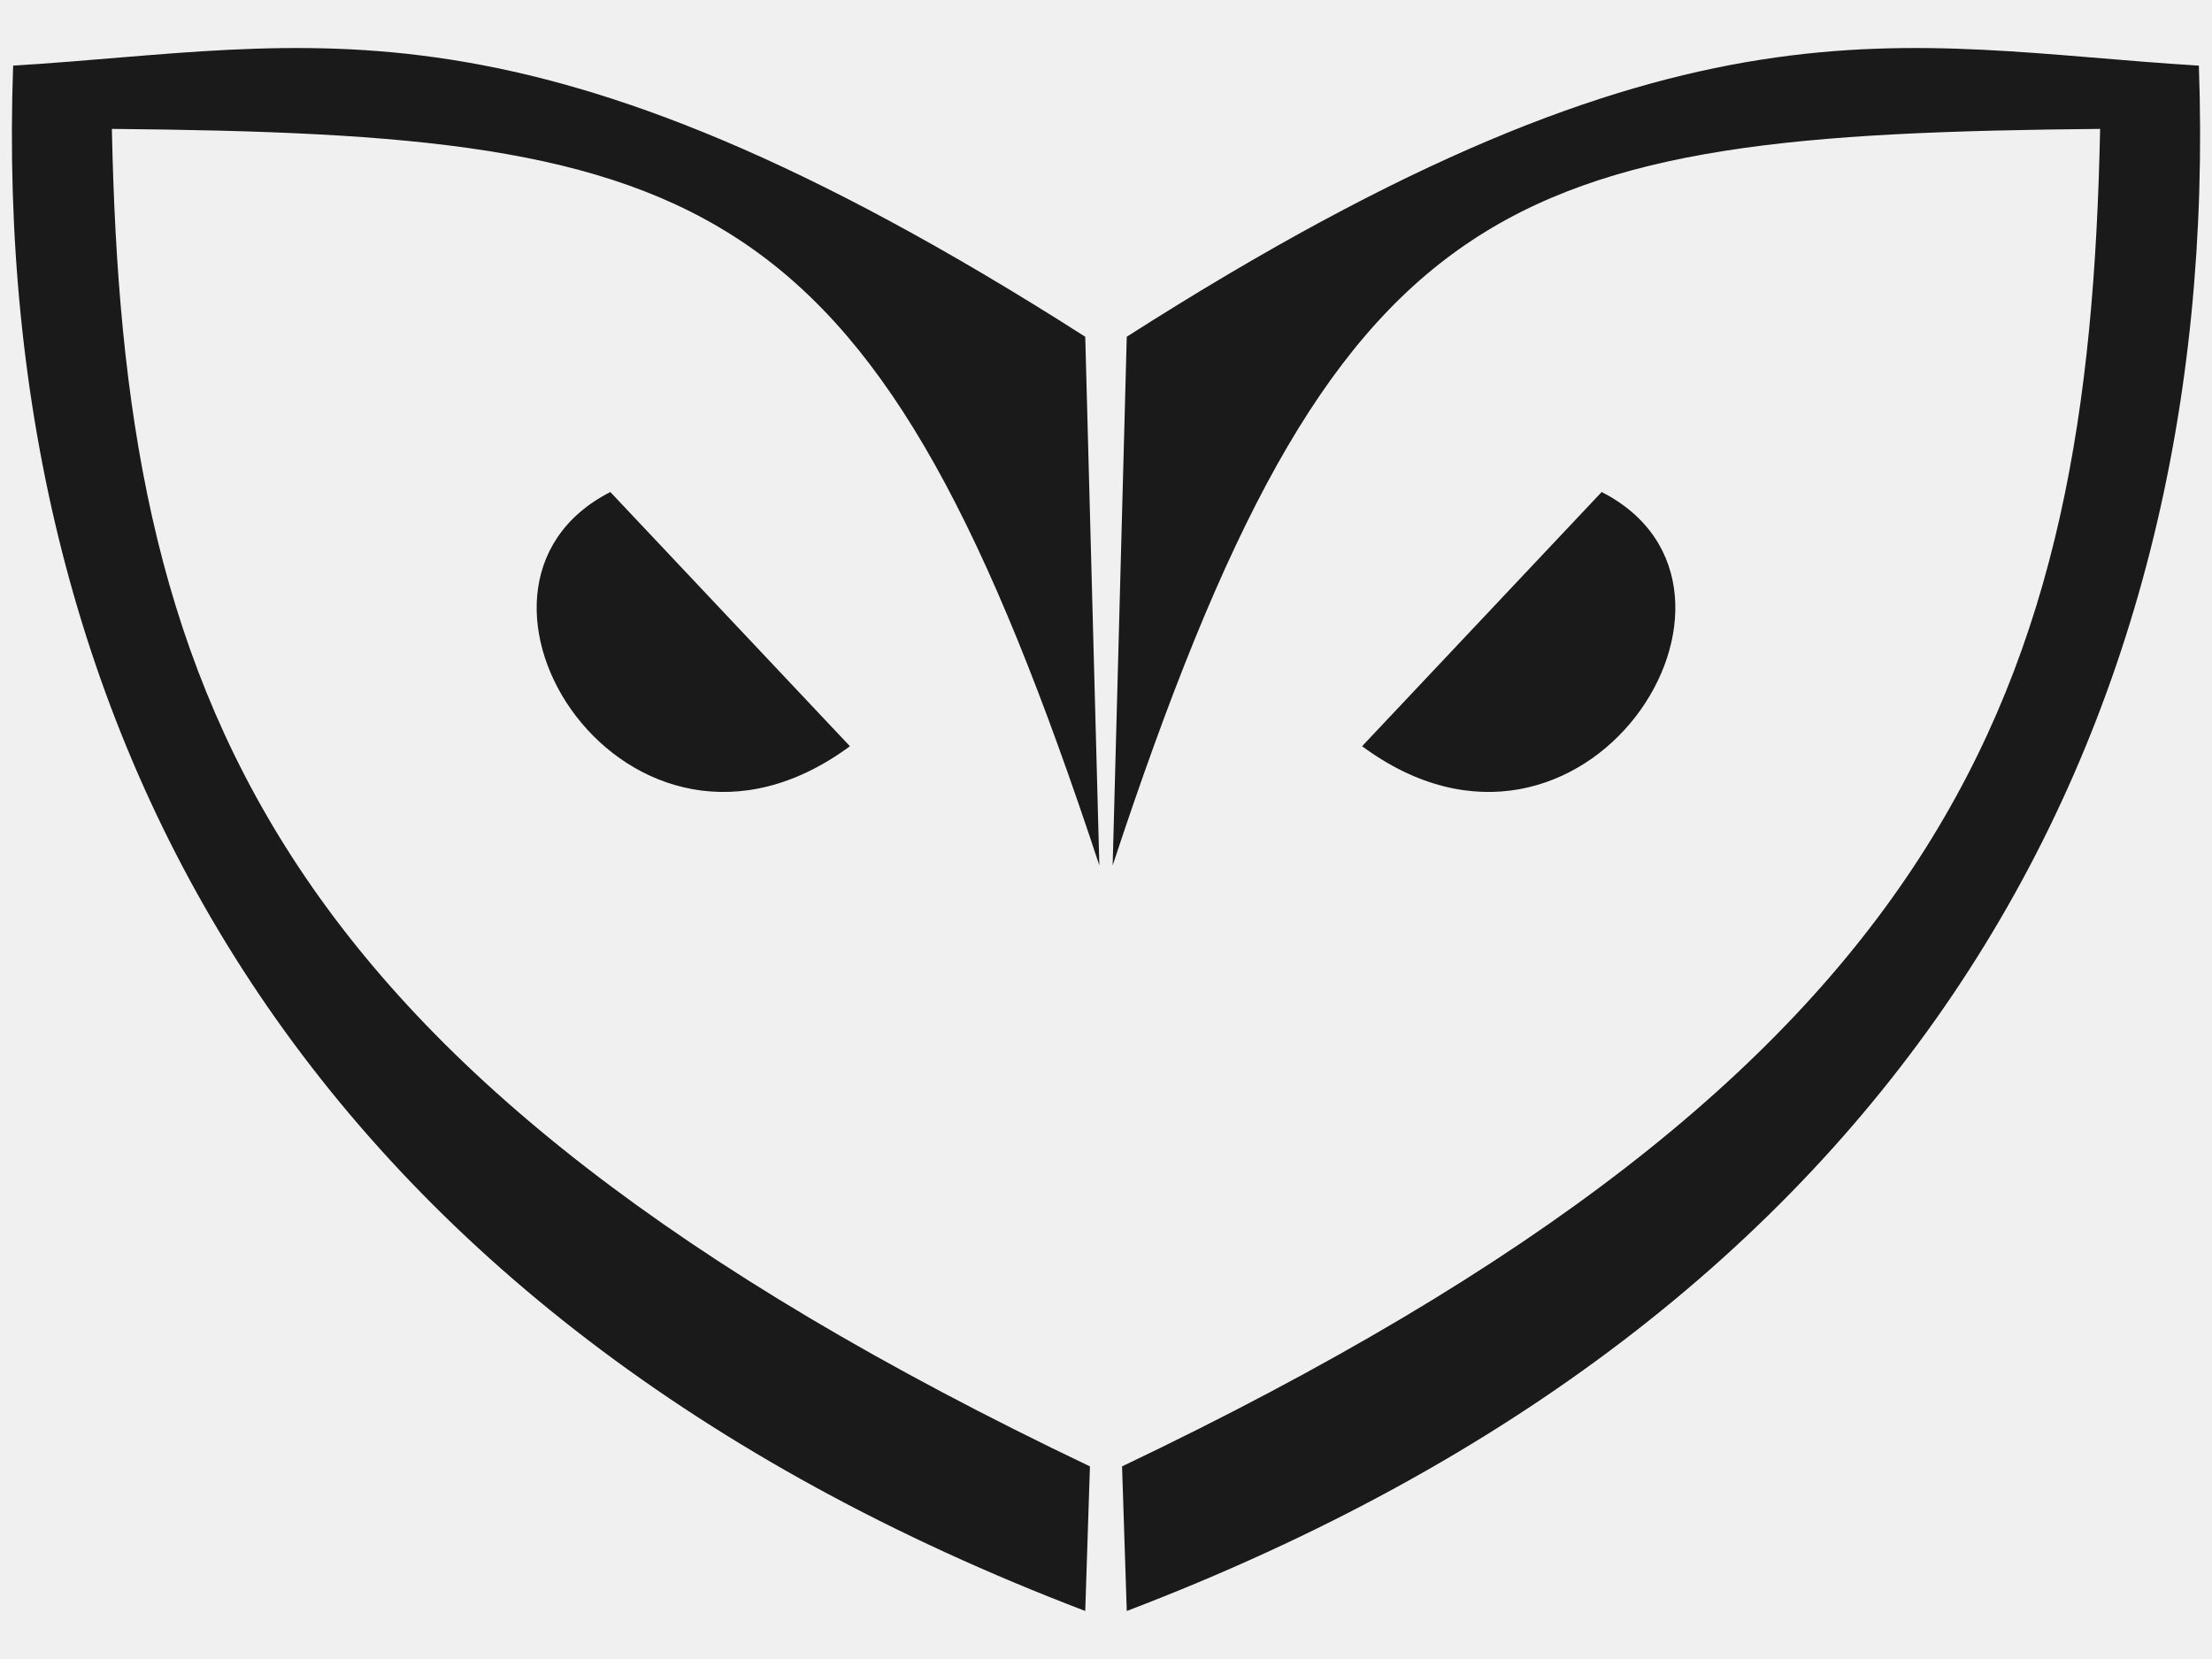
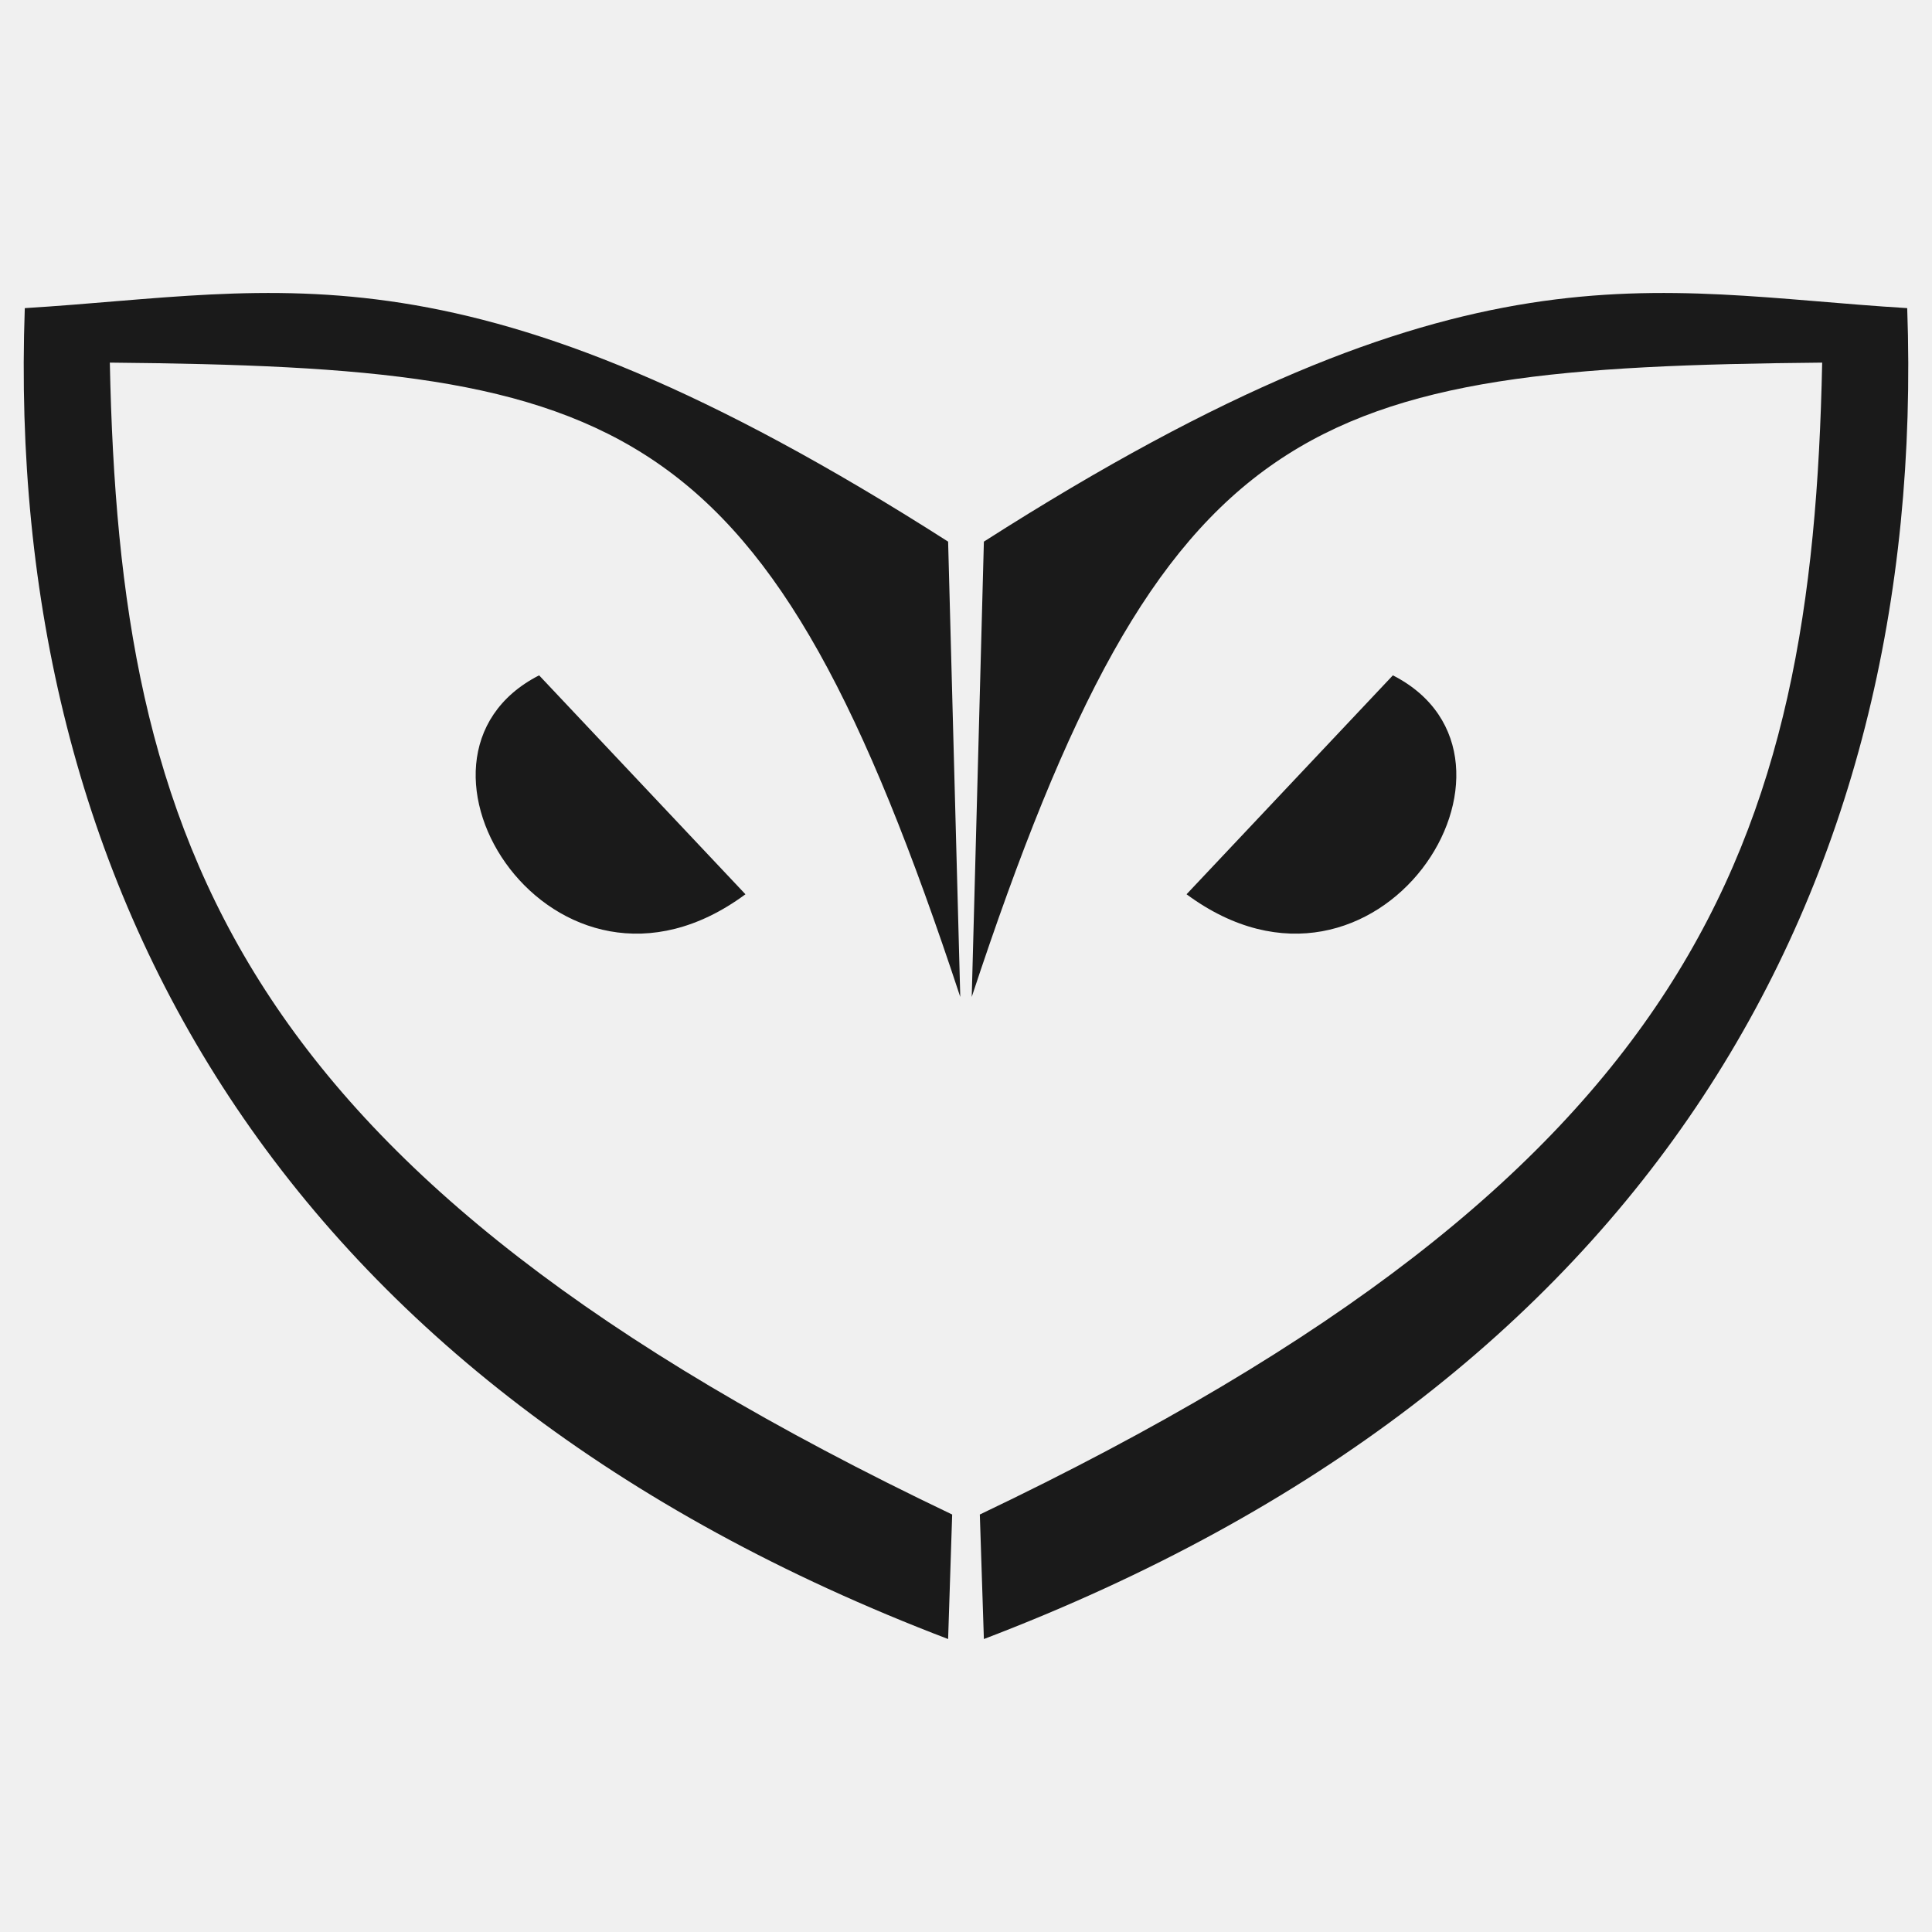
- <svg xmlns="http://www.w3.org/2000/svg" version="1.1" width="200" height="150" id="svg634">
+ <svg xmlns="http://www.w3.org/2000/svg" version="1.1" width="64" height="64" id="svg634">
  <defs id="defs638" />
  <g id="g238" style="display:inline">
    <g id="g2611" transform="translate(70.11547,-100.8972)" class="UnoptimicedTransforms" style="fill:#1a1a1a" />
-     <g id="g2619" transform="matrix(-0.720549,0,0,0.6924073,292.8434,-119.4908)" class="UnoptimicedTransforms" style="fill:#1a1a1a">
+     <g id="g2619" transform="matrix(-0.2273587,0,0,0.218479,92.84891,-29.3687)" class="UnoptimicedTransforms" style="fill:#1a1a1a">
      <path id="path2617" style="fill:#1a1a1a;stroke-width:1.568" d="m 329.831,236.821 -30.063,33.194 c 27.839,21.404 53.669,-20.647 30.063,-33.194 z m -61.362,48.76 c 28.1,-88.625 48.62,-95.439 123.909,-96.177 -1.423,72.814 -18.049,122.686 -122.729,174.653 l 0.59,18.881 C 367.121,344.486 407.782,269.55 404.769,181.143 367.001,178.752 340.718,169.682 270.239,216.546 Z m -63.032,-48.76 30.063,33.194 C 207.661,291.419 181.831,249.368 205.437,236.821 Z m 61.362,48.76 c -28.1,-88.625 -48.62,-95.439 -123.909,-96.177 1.423,72.814 18.049,122.686 122.729,174.653 l -0.59,18.881 C 168.147,344.486 127.486,269.55 130.499,181.143 c 37.768,-2.391 64.051,-11.461 134.53,35.403 z" />
    </g>
  </g>
  <g id="g465" style="display:none;fill:#ffffff">
    <g id="g459" transform="translate(70.11547,-100.8972)" class="UnoptimicedTransforms" style="fill:#ffffff" />
    <g id="g463" transform="matrix(-0.720549,0,0,0.6924073,292.8434,-119.4908)" class="UnoptimicedTransforms" style="fill:#ffffff">
      <path id="path461" style="fill:#ffffff;stroke-width:1.568" d="m 329.831,236.821 -30.063,33.194 c 27.839,21.404 53.669,-20.647 30.063,-33.194 z m -61.362,48.76 c 28.1,-88.625 48.62,-95.439 123.909,-96.177 -1.423,72.814 -18.049,122.686 -122.729,174.653 l 0.59,18.881 C 367.121,344.486 407.782,269.55 404.769,181.143 367.001,178.752 340.718,169.682 270.239,216.546 Z m -63.032,-48.76 30.063,33.194 C 207.661,291.419 181.831,249.368 205.437,236.821 Z m 61.362,48.76 c -28.1,-88.625 -48.62,-95.439 -123.909,-96.177 1.423,72.814 18.049,122.686 122.729,174.653 l -0.59,18.881 C 168.147,344.486 127.486,269.55 130.499,181.143 c 37.768,-2.391 64.051,-11.461 134.53,35.403 z" />
    </g>
  </g>
</svg>
